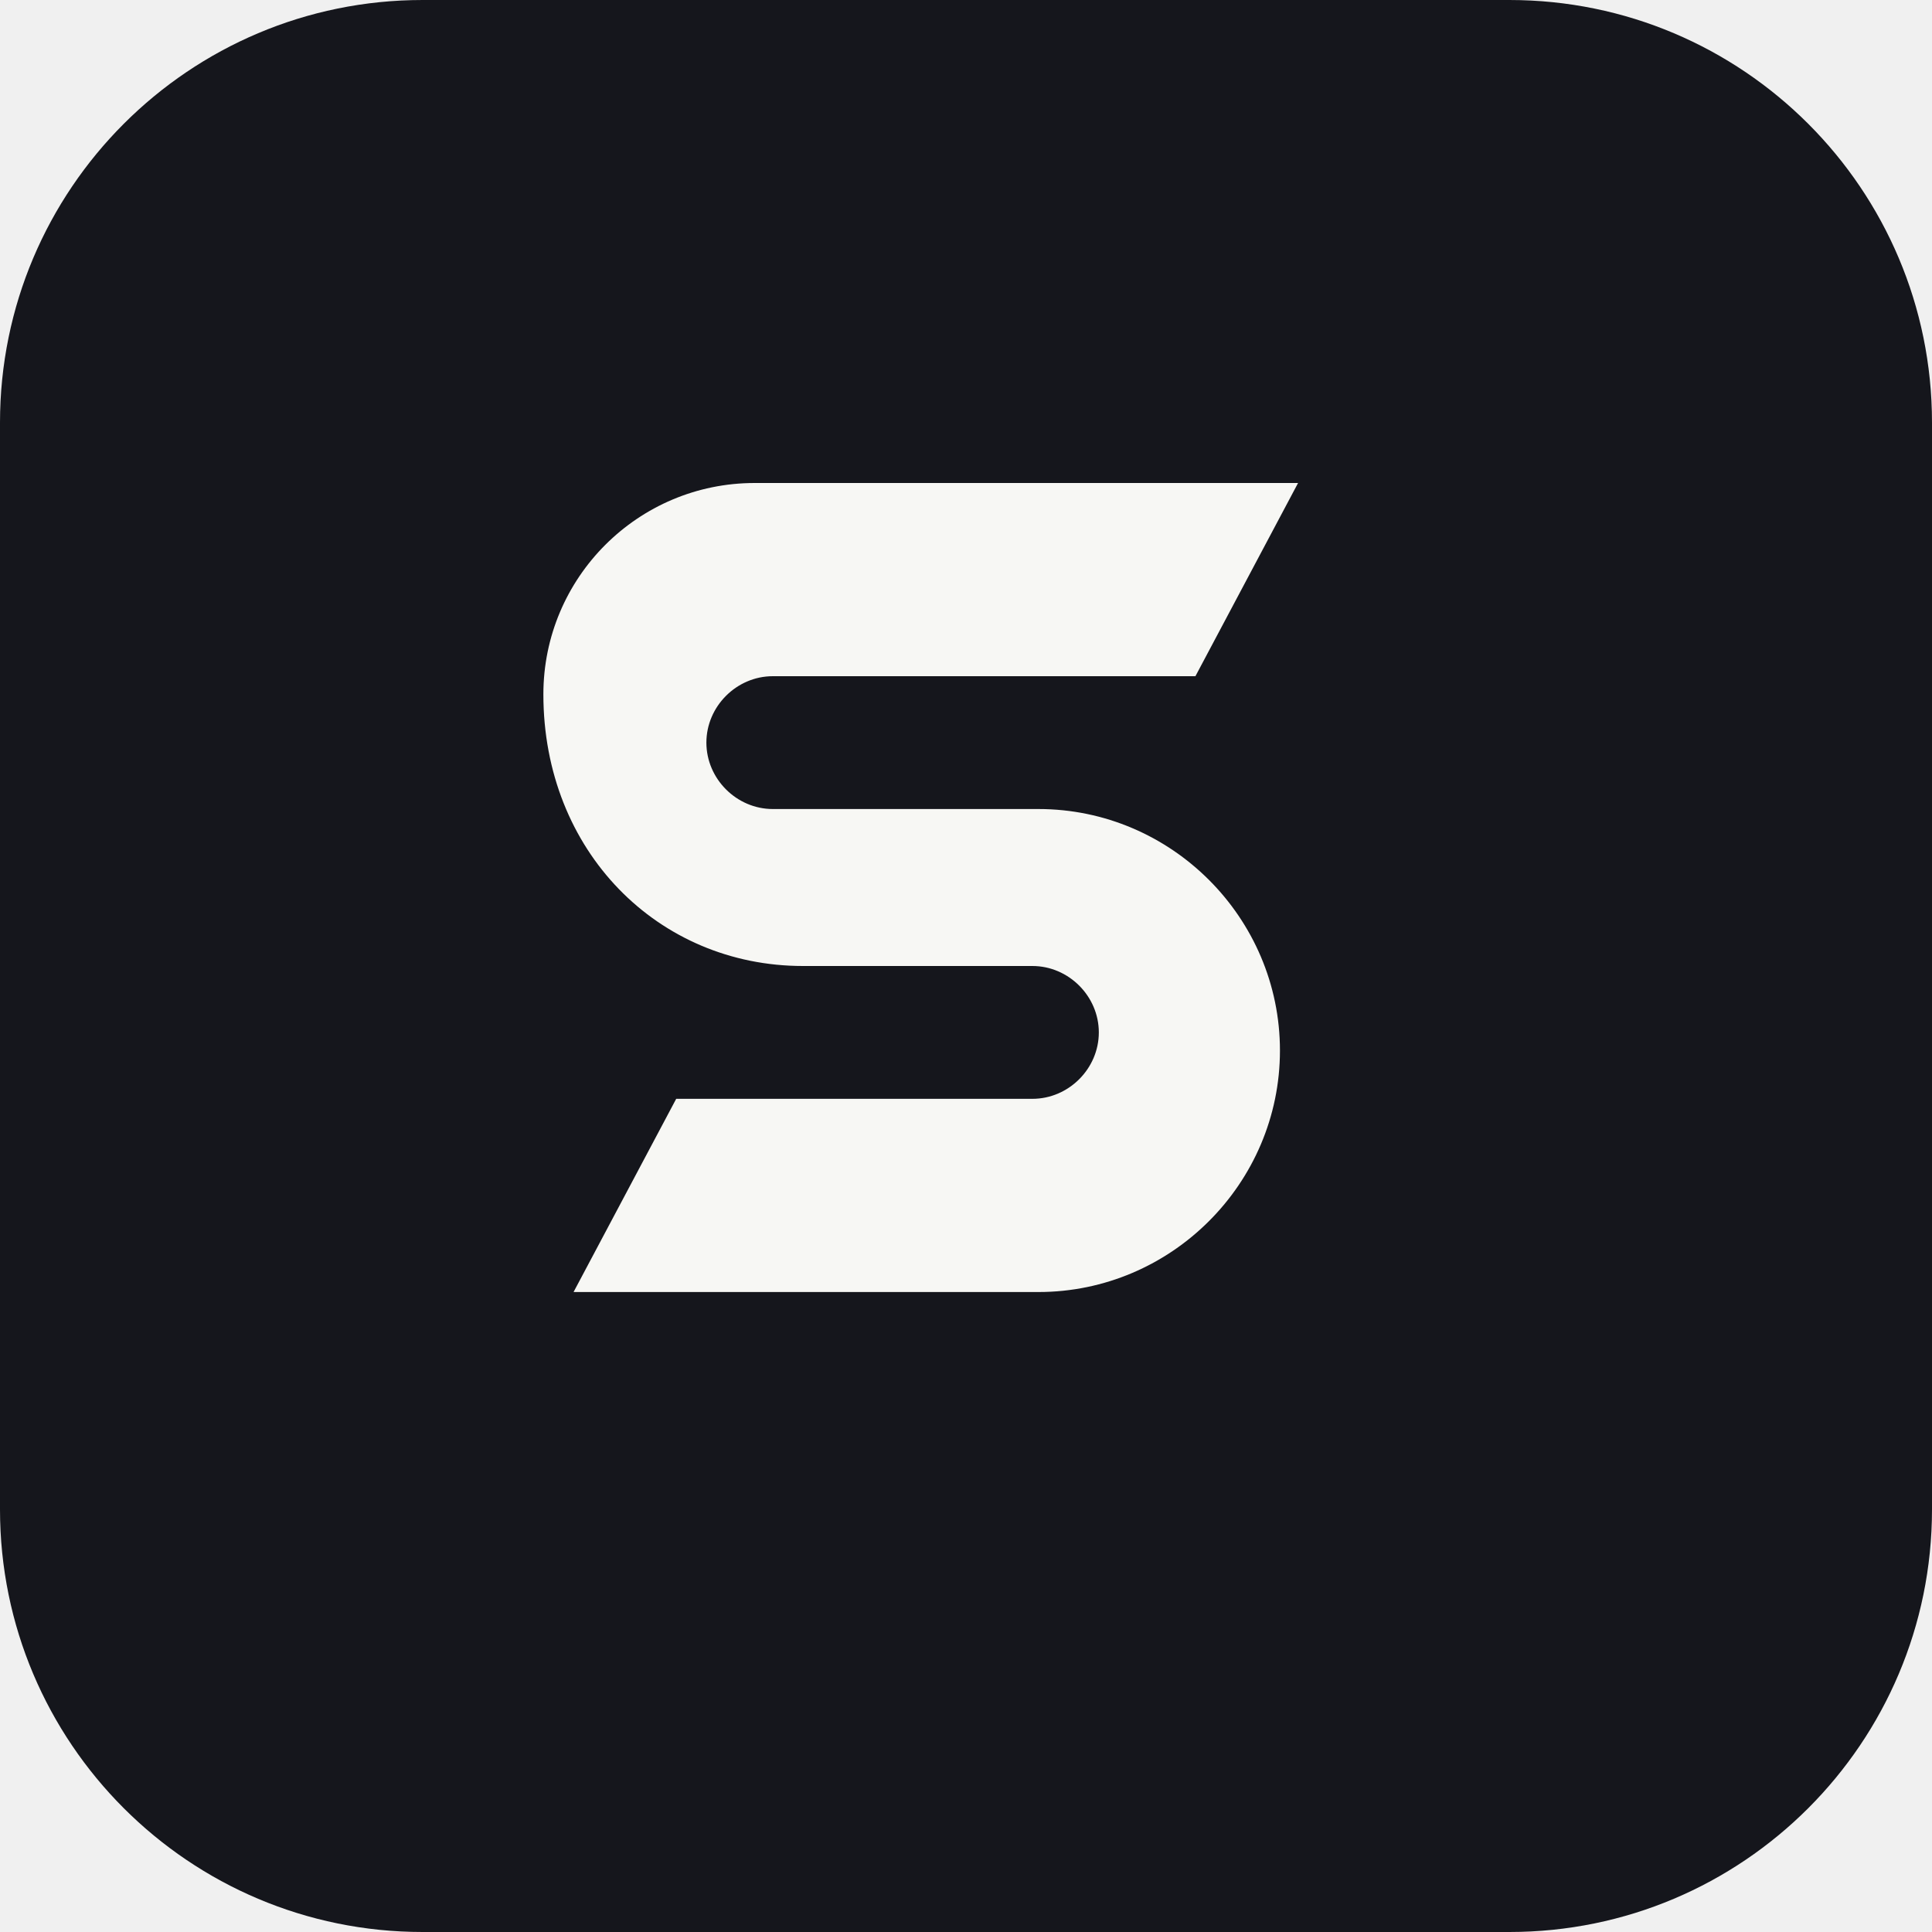
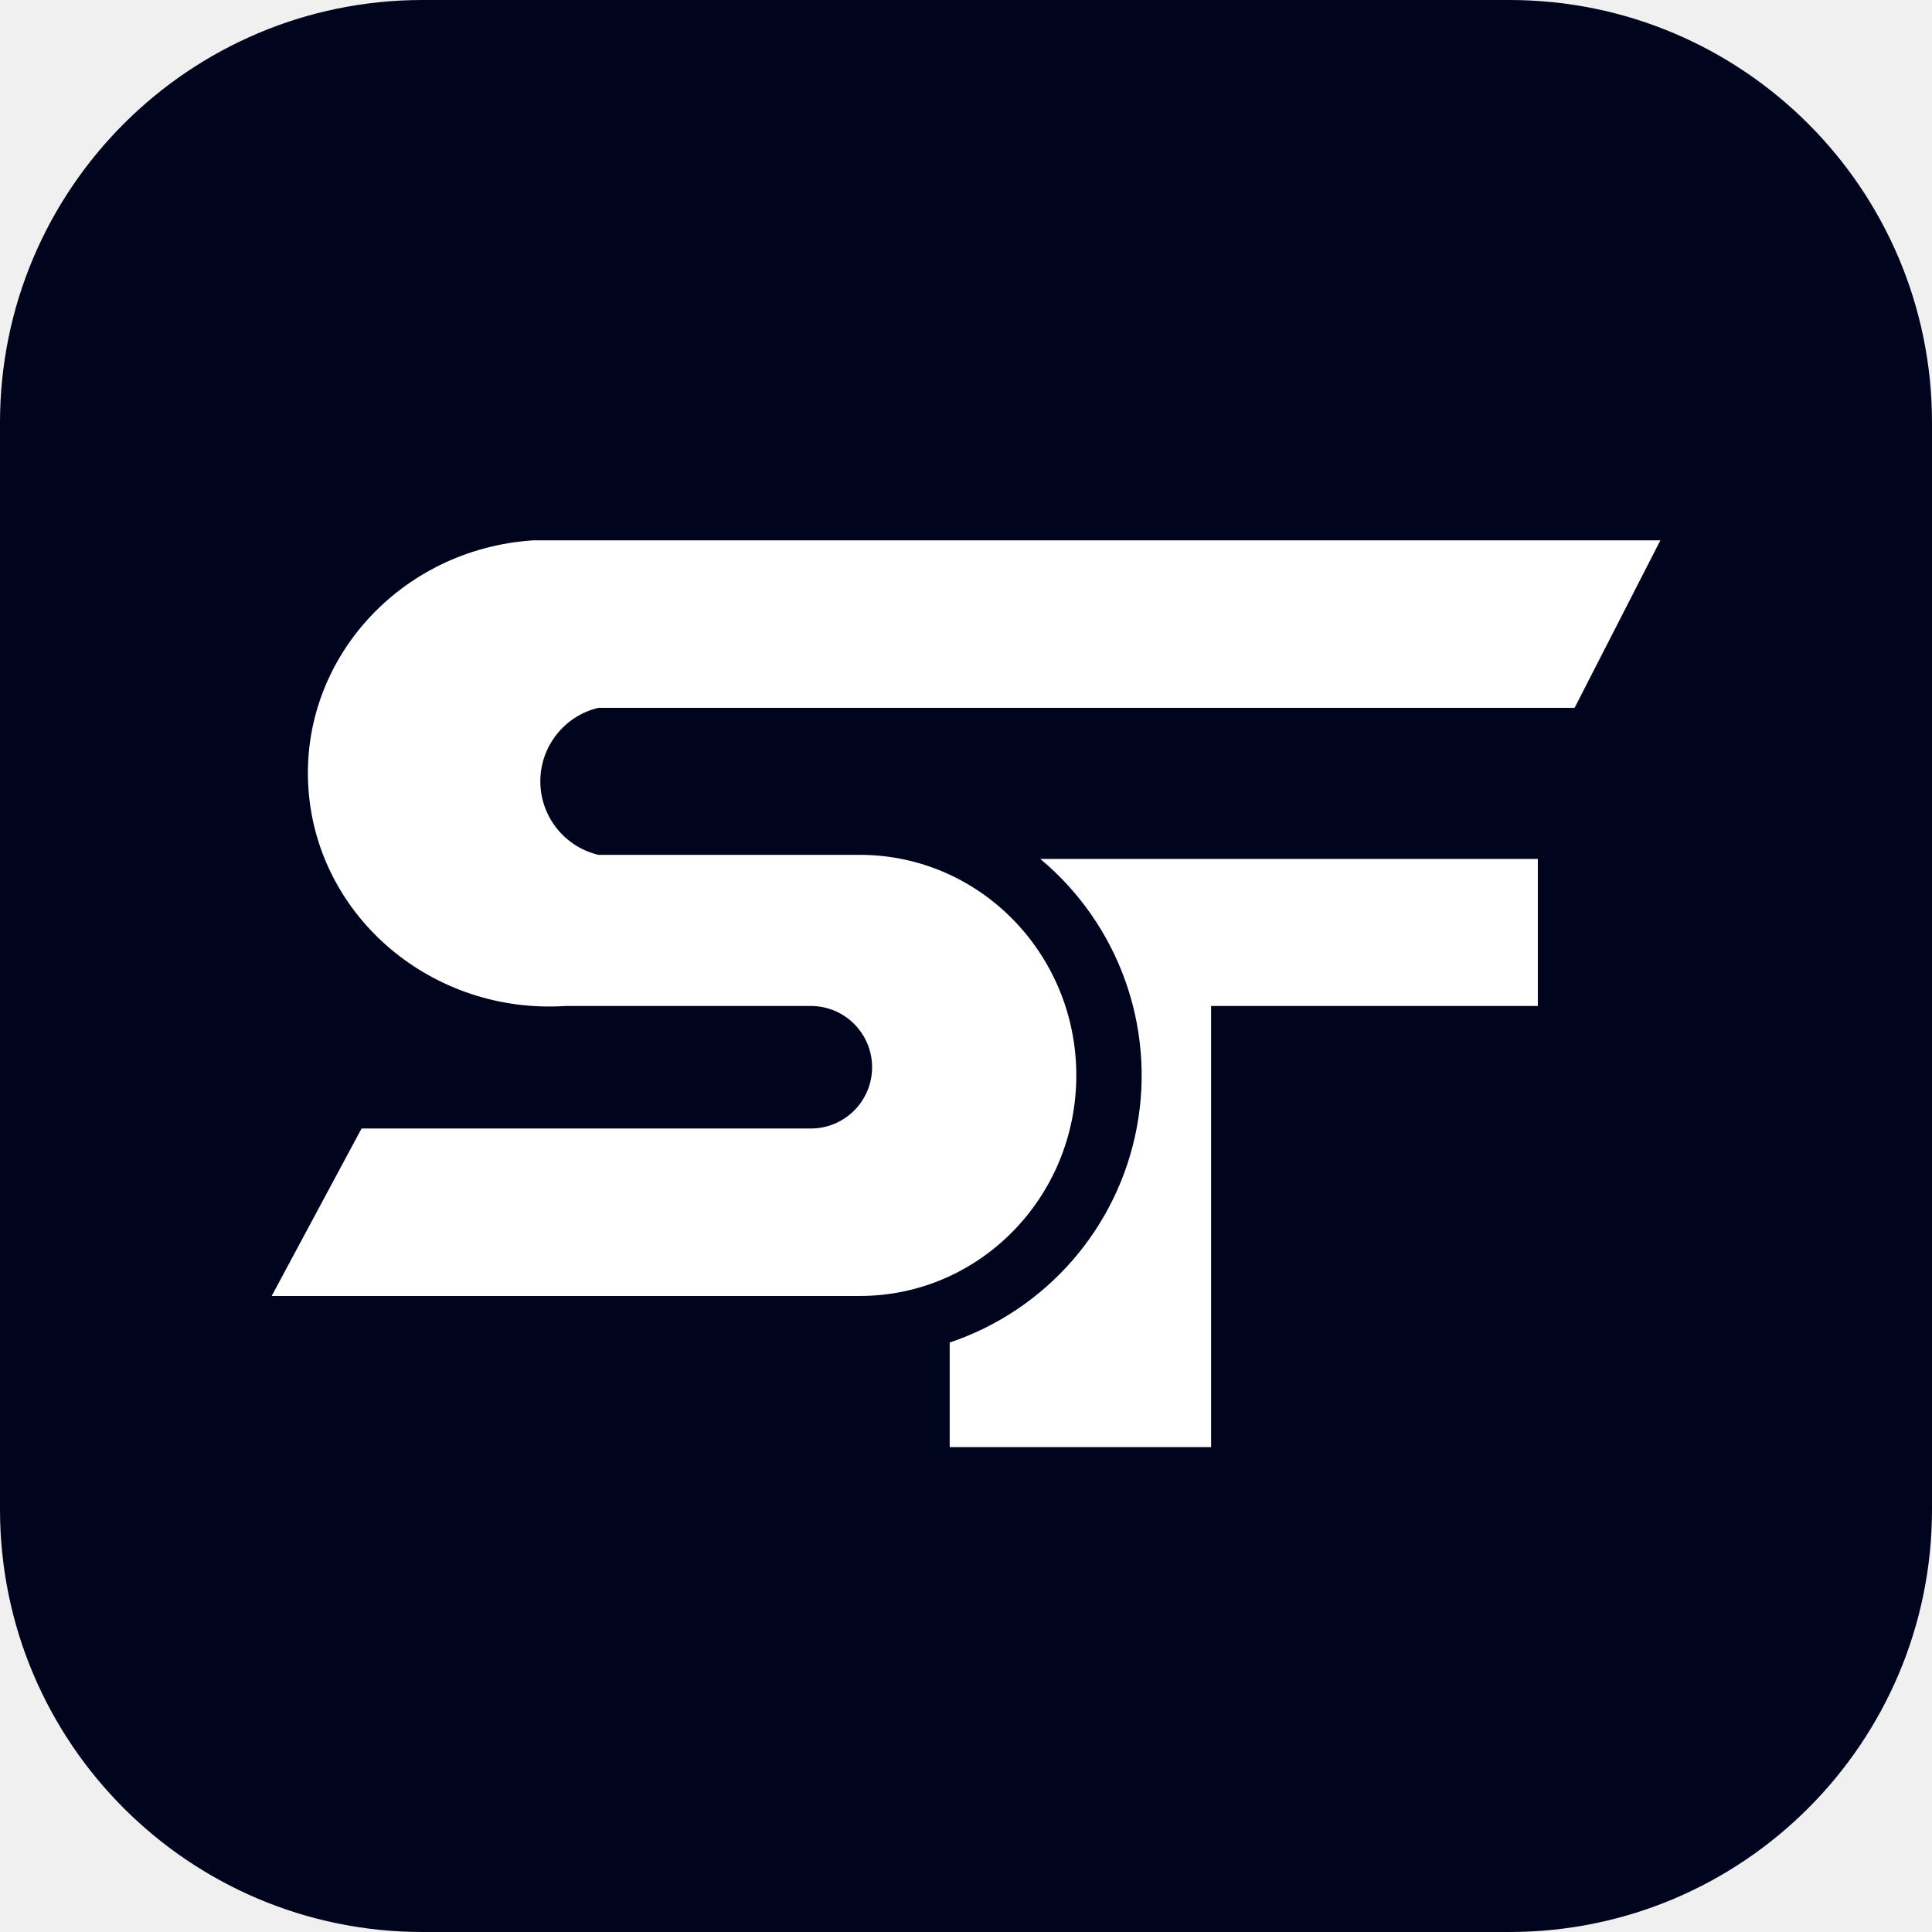
- <svg xmlns="http://www.w3.org/2000/svg" viewBox="0 0 32 32" fill="none">
-   <rect width="32" height="32" rx="7" fill="#15161C" />
-   <path d="M9 11.5C9 9.567 10.567 8 12.5 8H21.5L19.8 11.2H12.8C12.2 11.2 11.7 11.7 11.7 12.3C11.7 12.9 12.2 13.4 12.8 13.4H17.2C19.4 13.4 21.2 15.2 21.2 17.4C21.2 19.6 19.4 21.4 17.2 21.4H9.5L11.2 18.2H17.1C17.7 18.2 18.2 17.7 18.2 17.1C18.2 16.5 17.7 16 17.1 16H13.3C10.9 16 9 14.1 9 11.5Z" fill="#F7F7F4" />
+ <svg xmlns="http://www.w3.org/2000/svg" viewBox="0 0 32 32">
+   <rect width="32" height="32" rx="7" fill="#00041d" />
+   <path fill="#fff" transform="translate(4.5,8.95) scale(0.1353)" d="M170 0H32A29.5 28.5 0 0 0 36 57H66A7.5 7.5 0 0 1 66 72H11L0 92.5H72A26.5 27 0 0 0 72 38.5H40A9.25 9.25 0 0 1 40 20.5H159.5ZM94.09 39H155V57H115V111H83V98.2A34.5 34.5 0 0 0 94.09 39Z" />
</svg>
